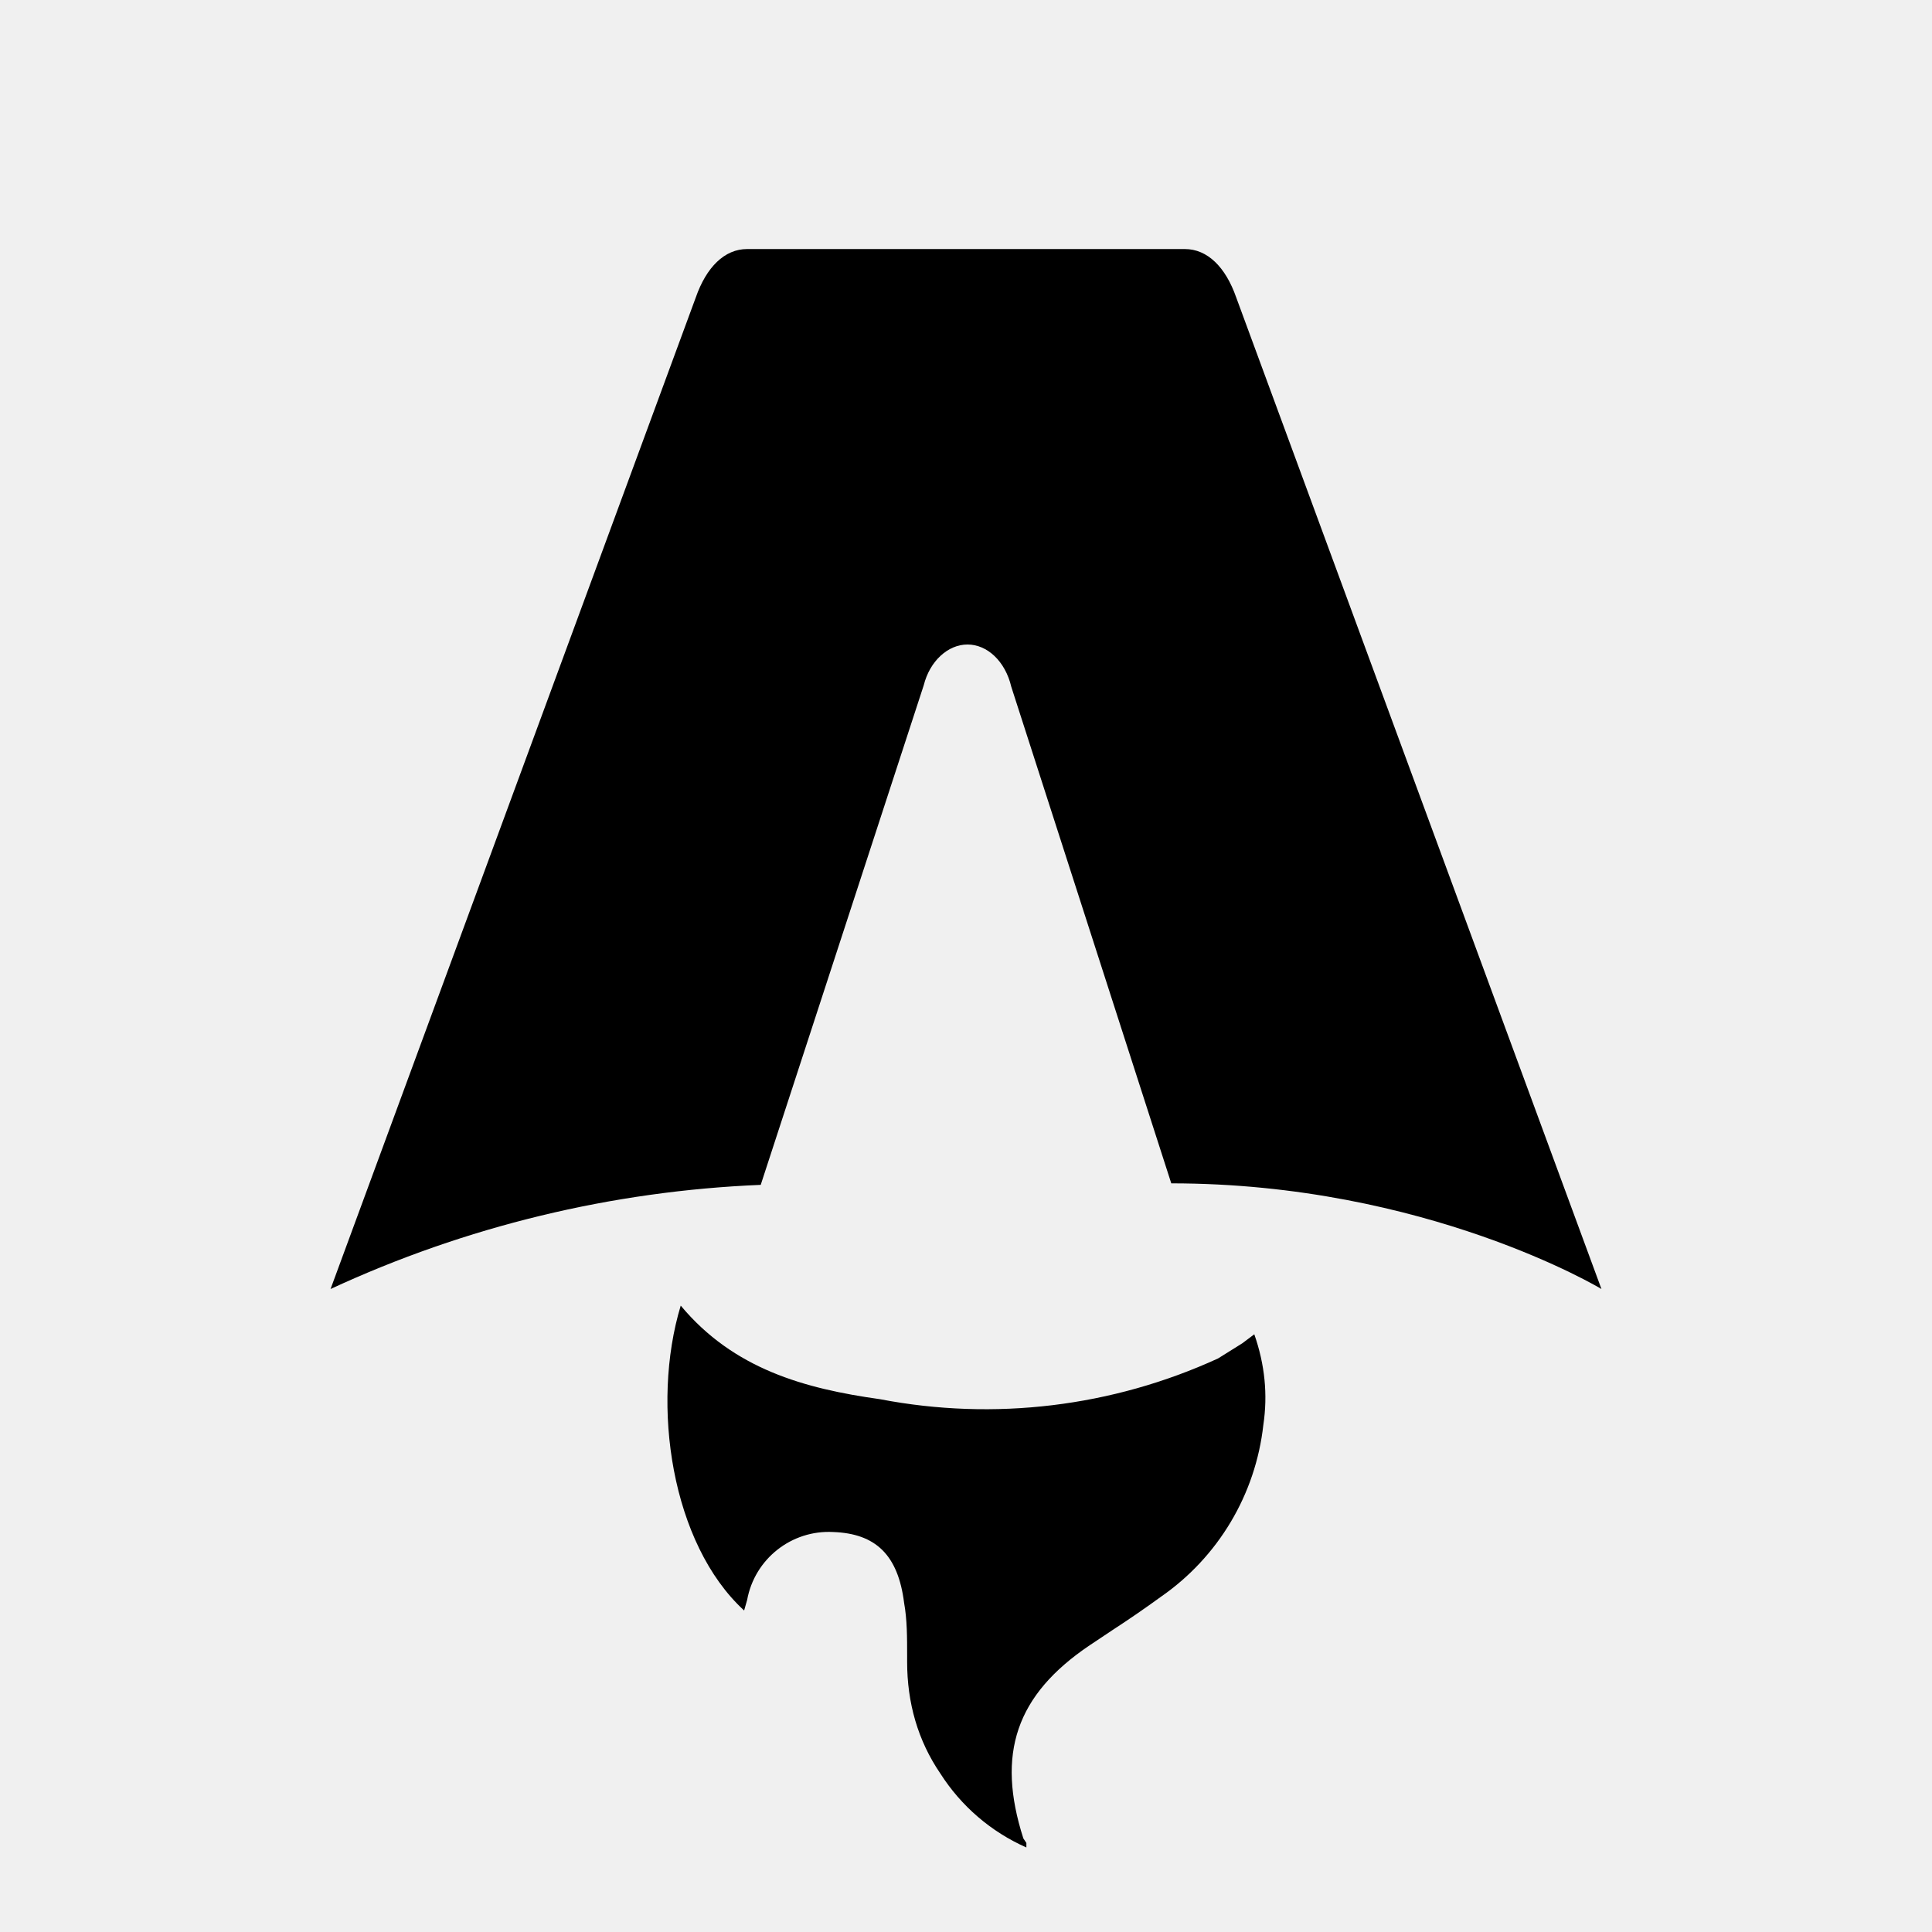
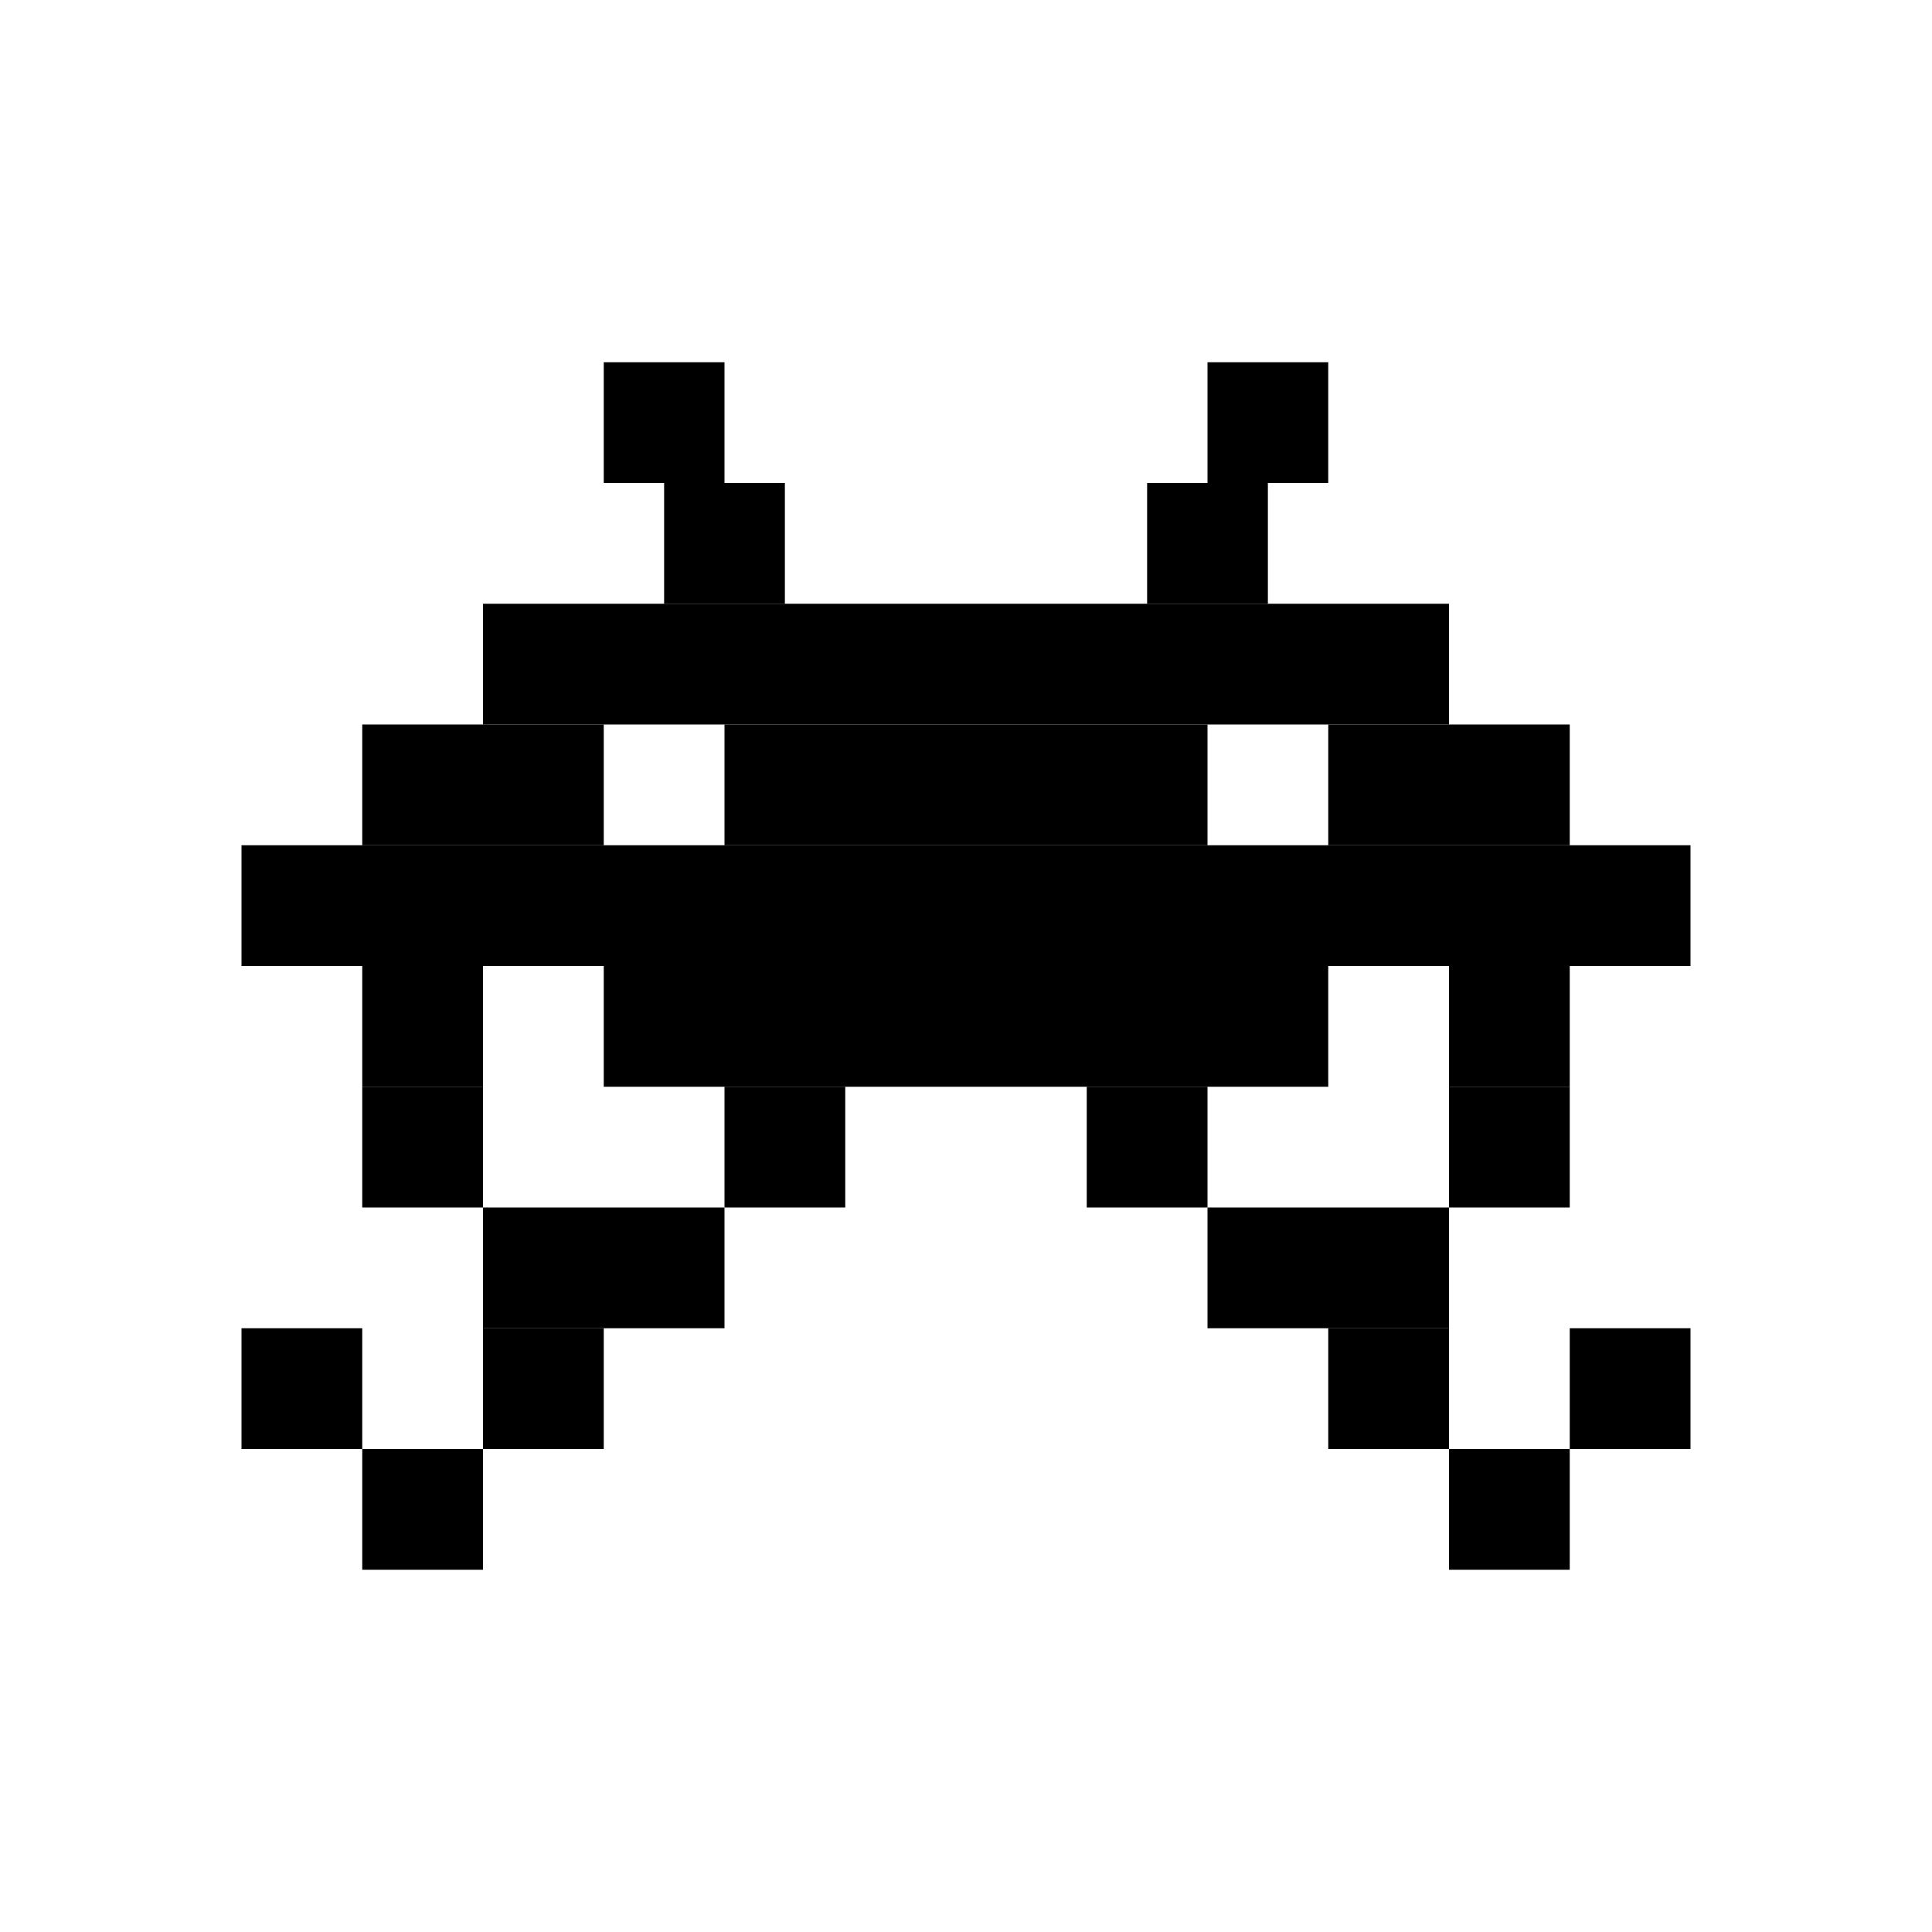
- <svg xmlns="http://www.w3.org/2000/svg" fill="none" viewBox="0 0 128 128">
-   <path d="M50.4 78.5a75.1 75.1 0 0 0-28.5 6.9l24.2-65.7c.7-2 1.9-3.2 3.4-3.2h29c1.5 0 2.7 1.2 3.4 3.2l24.2 65.7s-11.6-7-28.5-7L67 45.5c-.4-1.7-1.6-2.8-2.9-2.8-1.3 0-2.5 1.1-2.9 2.7L50.4 78.5Zm-1.1 28.2Zm-4.2-20.2c-2 6.6-.6 15.8 4.2 20.2a17.5 17.5 0 0 1 .2-.7 5.5 5.5 0 0 1 5.7-4.5c2.8.1 4.3 1.5 4.7 4.7.2 1.1.2 2.3.2 3.5v.4c0 2.7.7 5.2 2.2 7.4a13 13 0 0 0 5.7 4.9v-.3l-.2-.3c-1.8-5.6-.5-9.5 4.4-12.8l1.5-1a73 73 0 0 0 3.2-2.2 16 16 0 0 0 6.8-11.4c.3-2 .1-4-.6-6l-.8.6-1.6 1a37 37 0 0 1-22.4 2.7c-5-.7-9.7-2-13.2-6.2Z" />
-   <style>
-         path { fill: #000; }
-         @media (prefers-color-scheme: dark) {
-             path { fill: #FFF; }
-         }
-     </style>
+ <svg xmlns="http://www.w3.org/2000/svg" viewBox="0 0 32 32" width="32" height="32">
+   <rect width="32" height="32" fill="#ffffff" />
+   <rect x="10" y="6" width="2" height="2" fill="#000000" />
+   <rect x="20" y="6" width="2" height="2" fill="#000000" />
+   <rect x="11" y="8" width="2" height="2" fill="#000000" />
+   <rect x="19" y="8" width="2" height="2" fill="#000000" />
+   <rect x="8" y="10" width="16" height="2" fill="#000000" />
+   <rect x="6" y="12" width="4" height="2" fill="#000000" />
+   <rect x="12" y="12" width="8" height="2" fill="#000000" />
+   <rect x="22" y="12" width="4" height="2" fill="#000000" />
+   <rect x="4" y="14" width="24" height="2" fill="#000000" />
+   <rect x="6" y="16" width="2" height="2" fill="#000000" />
+   <rect x="10" y="16" width="12" height="2" fill="#000000" />
+   <rect x="24" y="16" width="2" height="2" fill="#000000" />
+   <rect x="6" y="18" width="2" height="2" fill="#000000" />
+   <rect x="12" y="18" width="2" height="2" fill="#000000" />
+   <rect x="18" y="18" width="2" height="2" fill="#000000" />
+   <rect x="24" y="18" width="2" height="2" fill="#000000" />
+   <rect x="8" y="20" width="4" height="2" fill="#000000" />
+   <rect x="20" y="20" width="4" height="2" fill="#000000" />
+   <rect x="4" y="22" width="2" height="2" fill="#000000" />
+   <rect x="8" y="22" width="2" height="2" fill="#000000" />
+   <rect x="22" y="22" width="2" height="2" fill="#000000" />
+   <rect x="26" y="22" width="2" height="2" fill="#000000" />
+   <rect x="6" y="24" width="2" height="2" fill="#000000" />
+   <rect x="24" y="24" width="2" height="2" fill="#000000" />
</svg>
